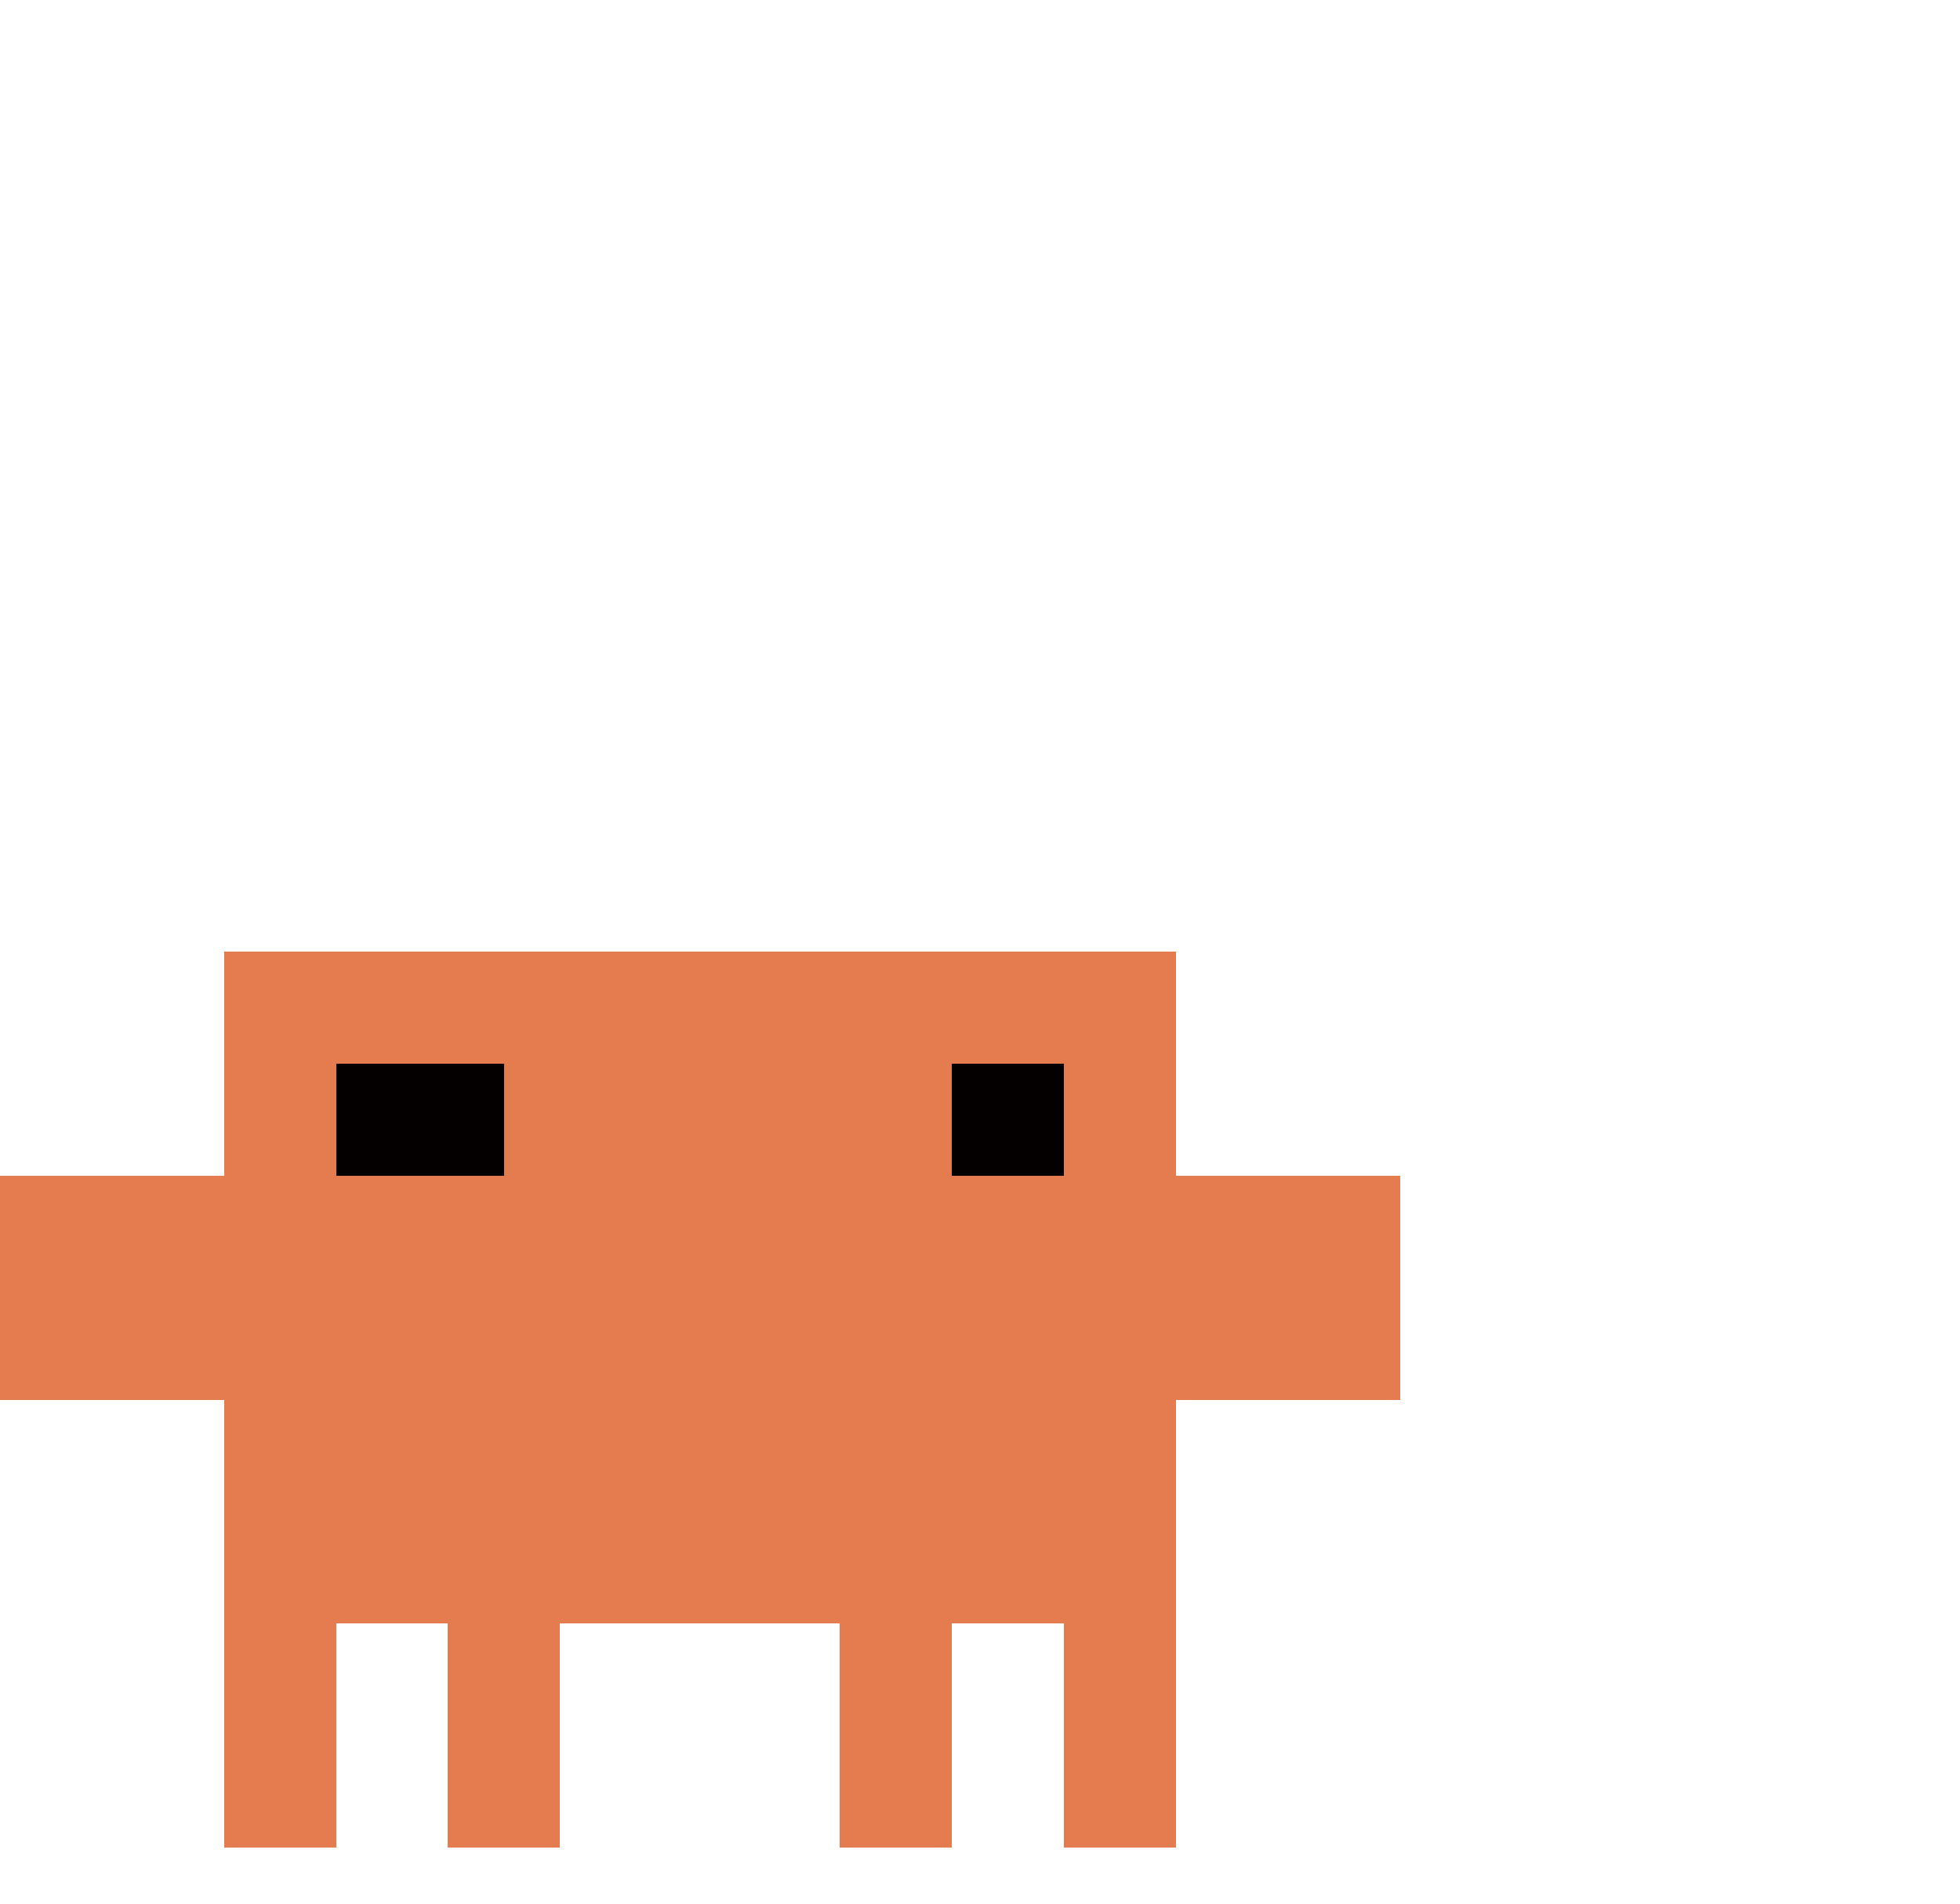
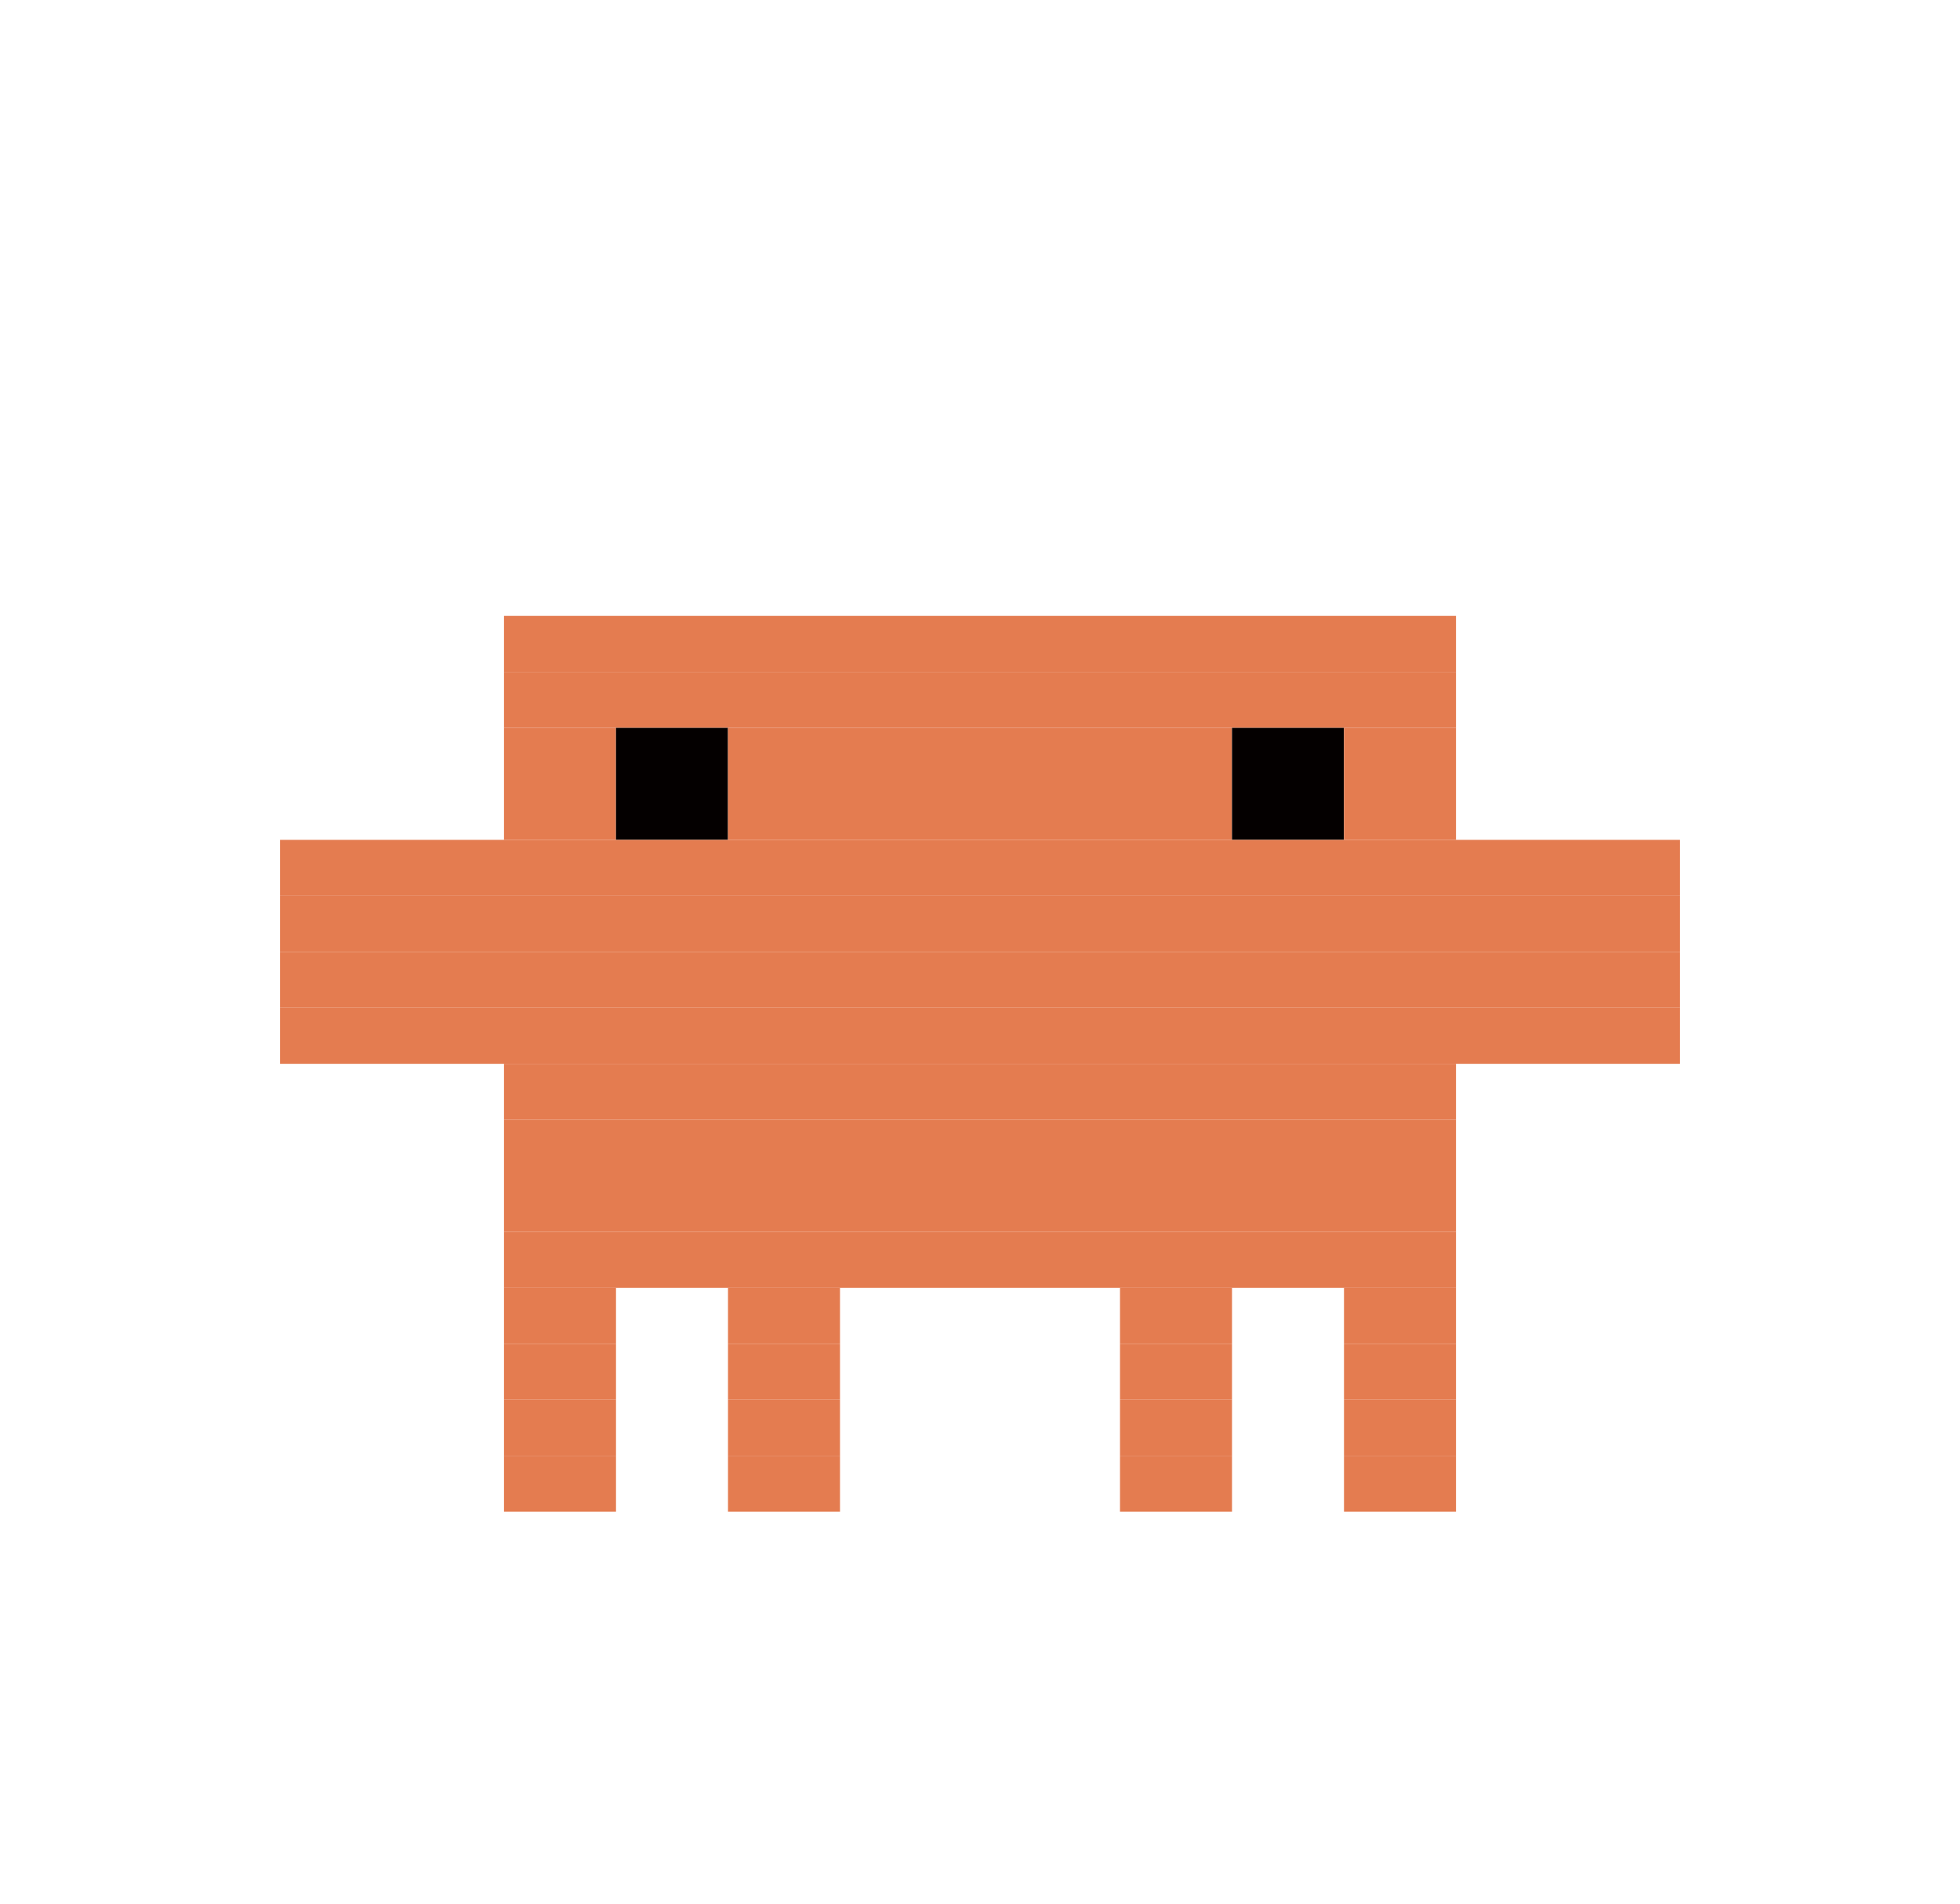
- <svg xmlns="http://www.w3.org/2000/svg" viewBox="0 0 35 34" shape-rendering="crispEdges">
-   <g class="p0">
-     <rect x="4" y="17" width="17" height="1" fill="#e47c50" />
-     <rect x="4" y="18" width="17" height="1" fill="#e47c50" />
-     <rect x="4" y="19" width="2" height="1" fill="#e47c50" />
-     <rect x="6" y="19" width="3" height="1" fill="#040000" />
-     <rect x="9" y="19" width="8" height="1" fill="#e47c50" />
-     <rect x="17" y="19" width="2" height="1" fill="#040000" />
-     <rect x="19" y="19" width="2" height="1" fill="#e47c50" />
-     <rect x="4" y="20" width="2" height="1" fill="#e47c50" />
-     <rect x="6" y="20" width="3" height="1" fill="#040000" />
-     <rect x="9" y="20" width="8" height="1" fill="#e47c50" />
-     <rect x="17" y="20" width="2" height="1" fill="#040000" />
-     <rect x="19" y="20" width="2" height="1" fill="#e47c50" />
-     <rect x="0" y="21" width="25" height="1" fill="#e47c50" />
-     <rect x="0" y="22" width="25" height="1" fill="#e47c50" />
-     <rect x="0" y="23" width="25" height="1" fill="#e47c50" />
-     <rect x="0" y="24" width="25" height="1" fill="#e47c50" />
-     <rect x="4" y="25" width="17" height="1" fill="#e47c50" />
-     <rect x="4" y="26" width="17" height="1" fill="#e47c50" />
-     <rect x="4" y="27" width="17" height="1" fill="#e47c50" />
-     <rect x="4" y="28" width="17" height="1" fill="#e47c50" />
-     <rect x="4" y="29" width="2" height="1" fill="#e47c50" />
-     <rect x="8" y="29" width="2" height="1" fill="#e47c50" />
-     <rect x="15" y="29" width="2" height="1" fill="#e47c50" />
-     <rect x="19" y="29" width="2" height="1" fill="#e47c50" />
-     <rect x="4" y="30" width="2" height="1" fill="#e47c50" />
-     <rect x="8" y="30" width="2" height="1" fill="#e47c50" />
-     <rect x="15" y="30" width="2" height="1" fill="#e47c50" />
-     <rect x="19" y="30" width="2" height="1" fill="#e47c50" />
-     <rect x="4" y="31" width="2" height="1" fill="#e47c50" />
-     <rect x="8" y="31" width="2" height="1" fill="#e47c50" />
-     <rect x="15" y="31" width="2" height="1" fill="#e47c50" />
-     <rect x="19" y="31" width="2" height="1" fill="#e47c50" />
-     <rect x="4" y="32" width="2" height="1" fill="#e47c50" />
-     <rect x="8" y="32" width="2" height="1" fill="#e47c50" />
-     <rect x="15" y="32" width="2" height="1" fill="#e47c50" />
-     <rect x="19" y="32" width="2" height="1" fill="#e47c50" />
-   </g>
+ <svg xmlns="http://www.w3.org/2000/svg" width="35" height="34" viewBox="0 0 35 34" fill="none">
+   <path d="M26 11H9V12H26V11Z" fill="#E47C50" />
+   <path d="M26 12H9V13H26V12Z" fill="#E47C50" />
+   <path d="M11 13H9V14H11V13Z" fill="#E47C50" />
+   <path d="M13 13H11V14H13V13Z" fill="#040000" />
+   <path d="M22 13H13V14H22V13Z" fill="#E47C50" />
+   <path d="M24 13H22V14H24V13Z" fill="#040000" />
+   <path d="M26 13H24V14H26V13Z" fill="#E47C50" />
+   <path d="M11 14H9V15H11V14Z" fill="#E47C50" />
+   <path d="M13 14H11V15H13V14Z" fill="#040000" />
+   <path d="M22 14H13V15H22V14Z" fill="#E47C50" />
+   <path d="M24 14H22V15H24V14Z" fill="#040000" />
+   <path d="M26 14H24V15H26V14Z" fill="#E47C50" />
+   <path d="M30 15H5V16H30V15Z" fill="#E47C50" />
+   <path d="M30 16H5V17H30V16Z" fill="#E47C50" />
+   <path d="M30 17H5V18H30V17Z" fill="#E47C50" />
+   <path d="M30 18H5V19H30V18Z" fill="#E47C50" />
+   <path d="M26 19H9V20H26V19Z" fill="#E47C50" />
+   <path d="M26 20H9V21H26V20Z" fill="#E47C50" />
+   <path d="M26 21H9V22H26V21Z" fill="#E47C50" />
+   <path d="M26 22H9V23H26V22Z" fill="#E47C50" />
+   <path d="M11 23H9V24H11V23Z" fill="#E47C50" />
+   <path d="M15 23H13V24H15V23Z" fill="#E47C50" />
+   <path d="M22 23H20V24H22V23Z" fill="#E47C50" />
+   <path d="M26 23H24V24H26V23Z" fill="#E47C50" />
+   <path d="M11 24H9V25H11V24Z" fill="#E47C50" />
+   <path d="M15 24H13V25H15V24Z" fill="#E47C50" />
+   <path d="M22 24H20V25H22V24Z" fill="#E47C50" />
+   <path d="M26 24H24V25H26V24Z" fill="#E47C50" />
+   <path d="M11 25H9V26H11V25Z" fill="#E47C50" />
+   <path d="M15 25H13V26H15V25Z" fill="#E47C50" />
+   <path d="M22 25H20V26H22V25Z" fill="#E47C50" />
+   <path d="M26 25H24V26H26V25Z" fill="#E47C50" />
+   <path d="M11 26H9V27H11V26Z" fill="#E47C50" />
+   <path d="M15 26H13V27H15V26Z" fill="#E47C50" />
+   <path d="M22 26H20V27H22V26Z" fill="#E47C50" />
+   <path d="M26 26H24V27H26V26Z" fill="#E47C50" />
</svg>
